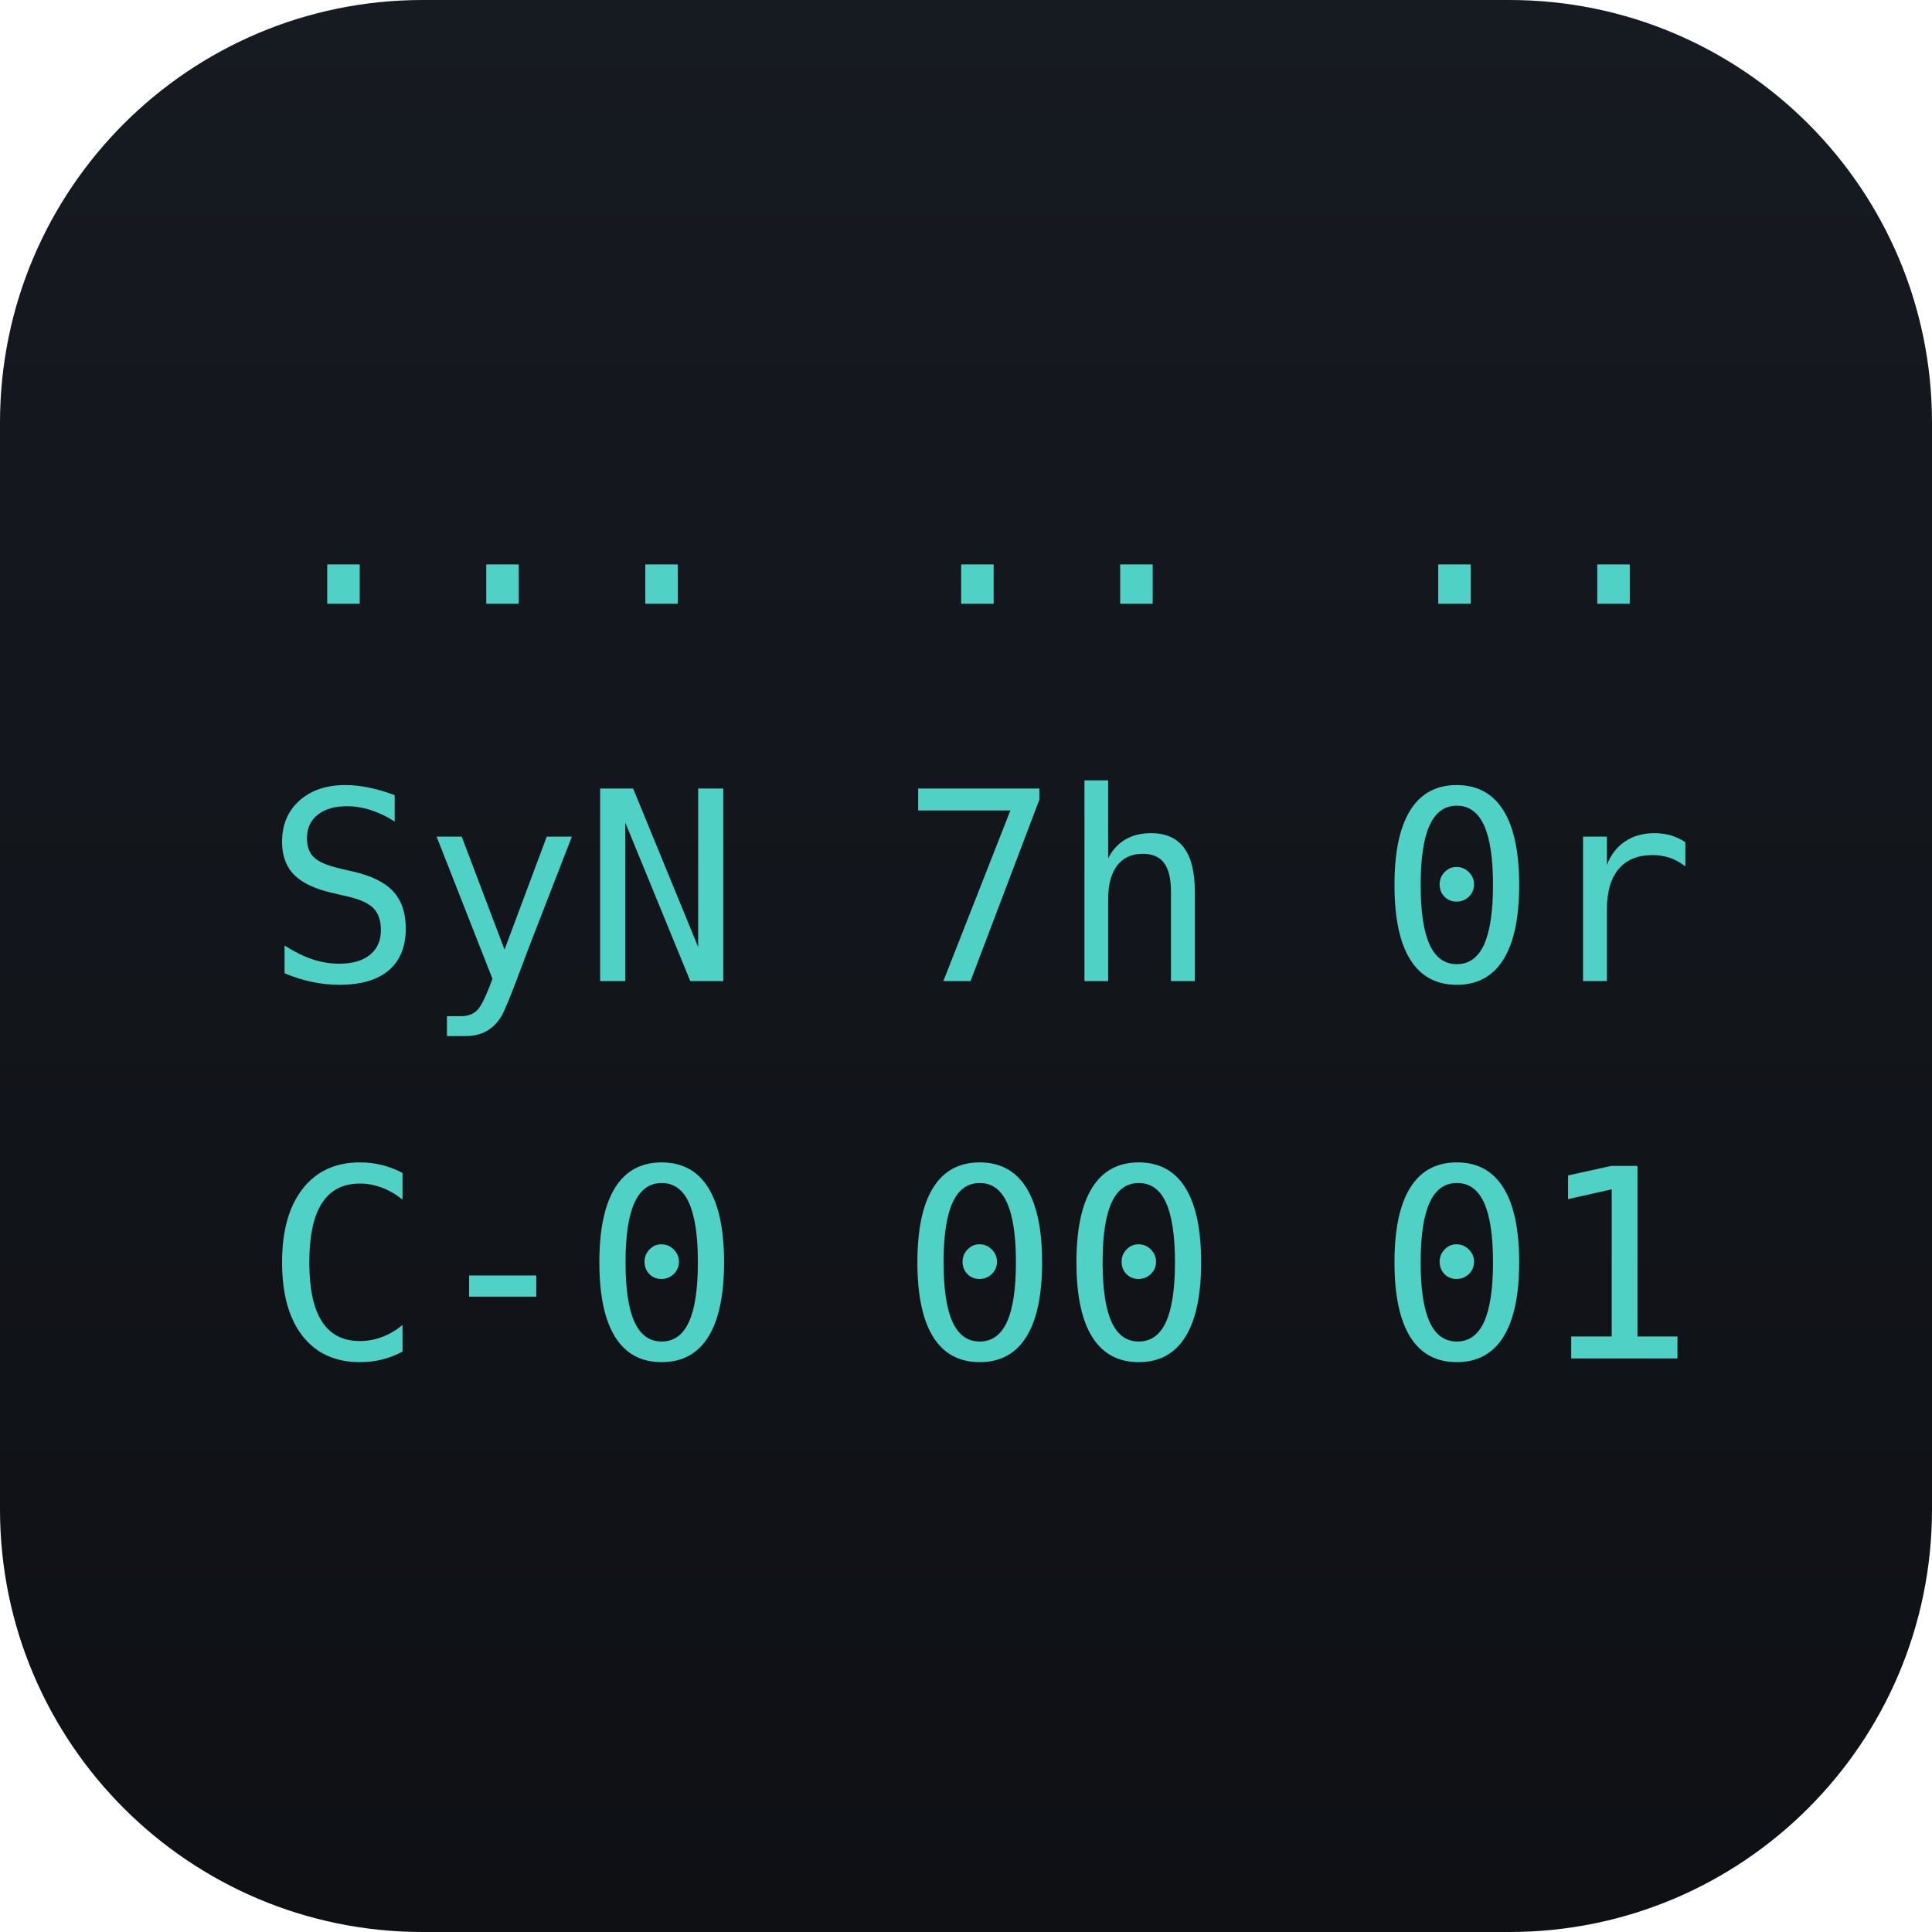
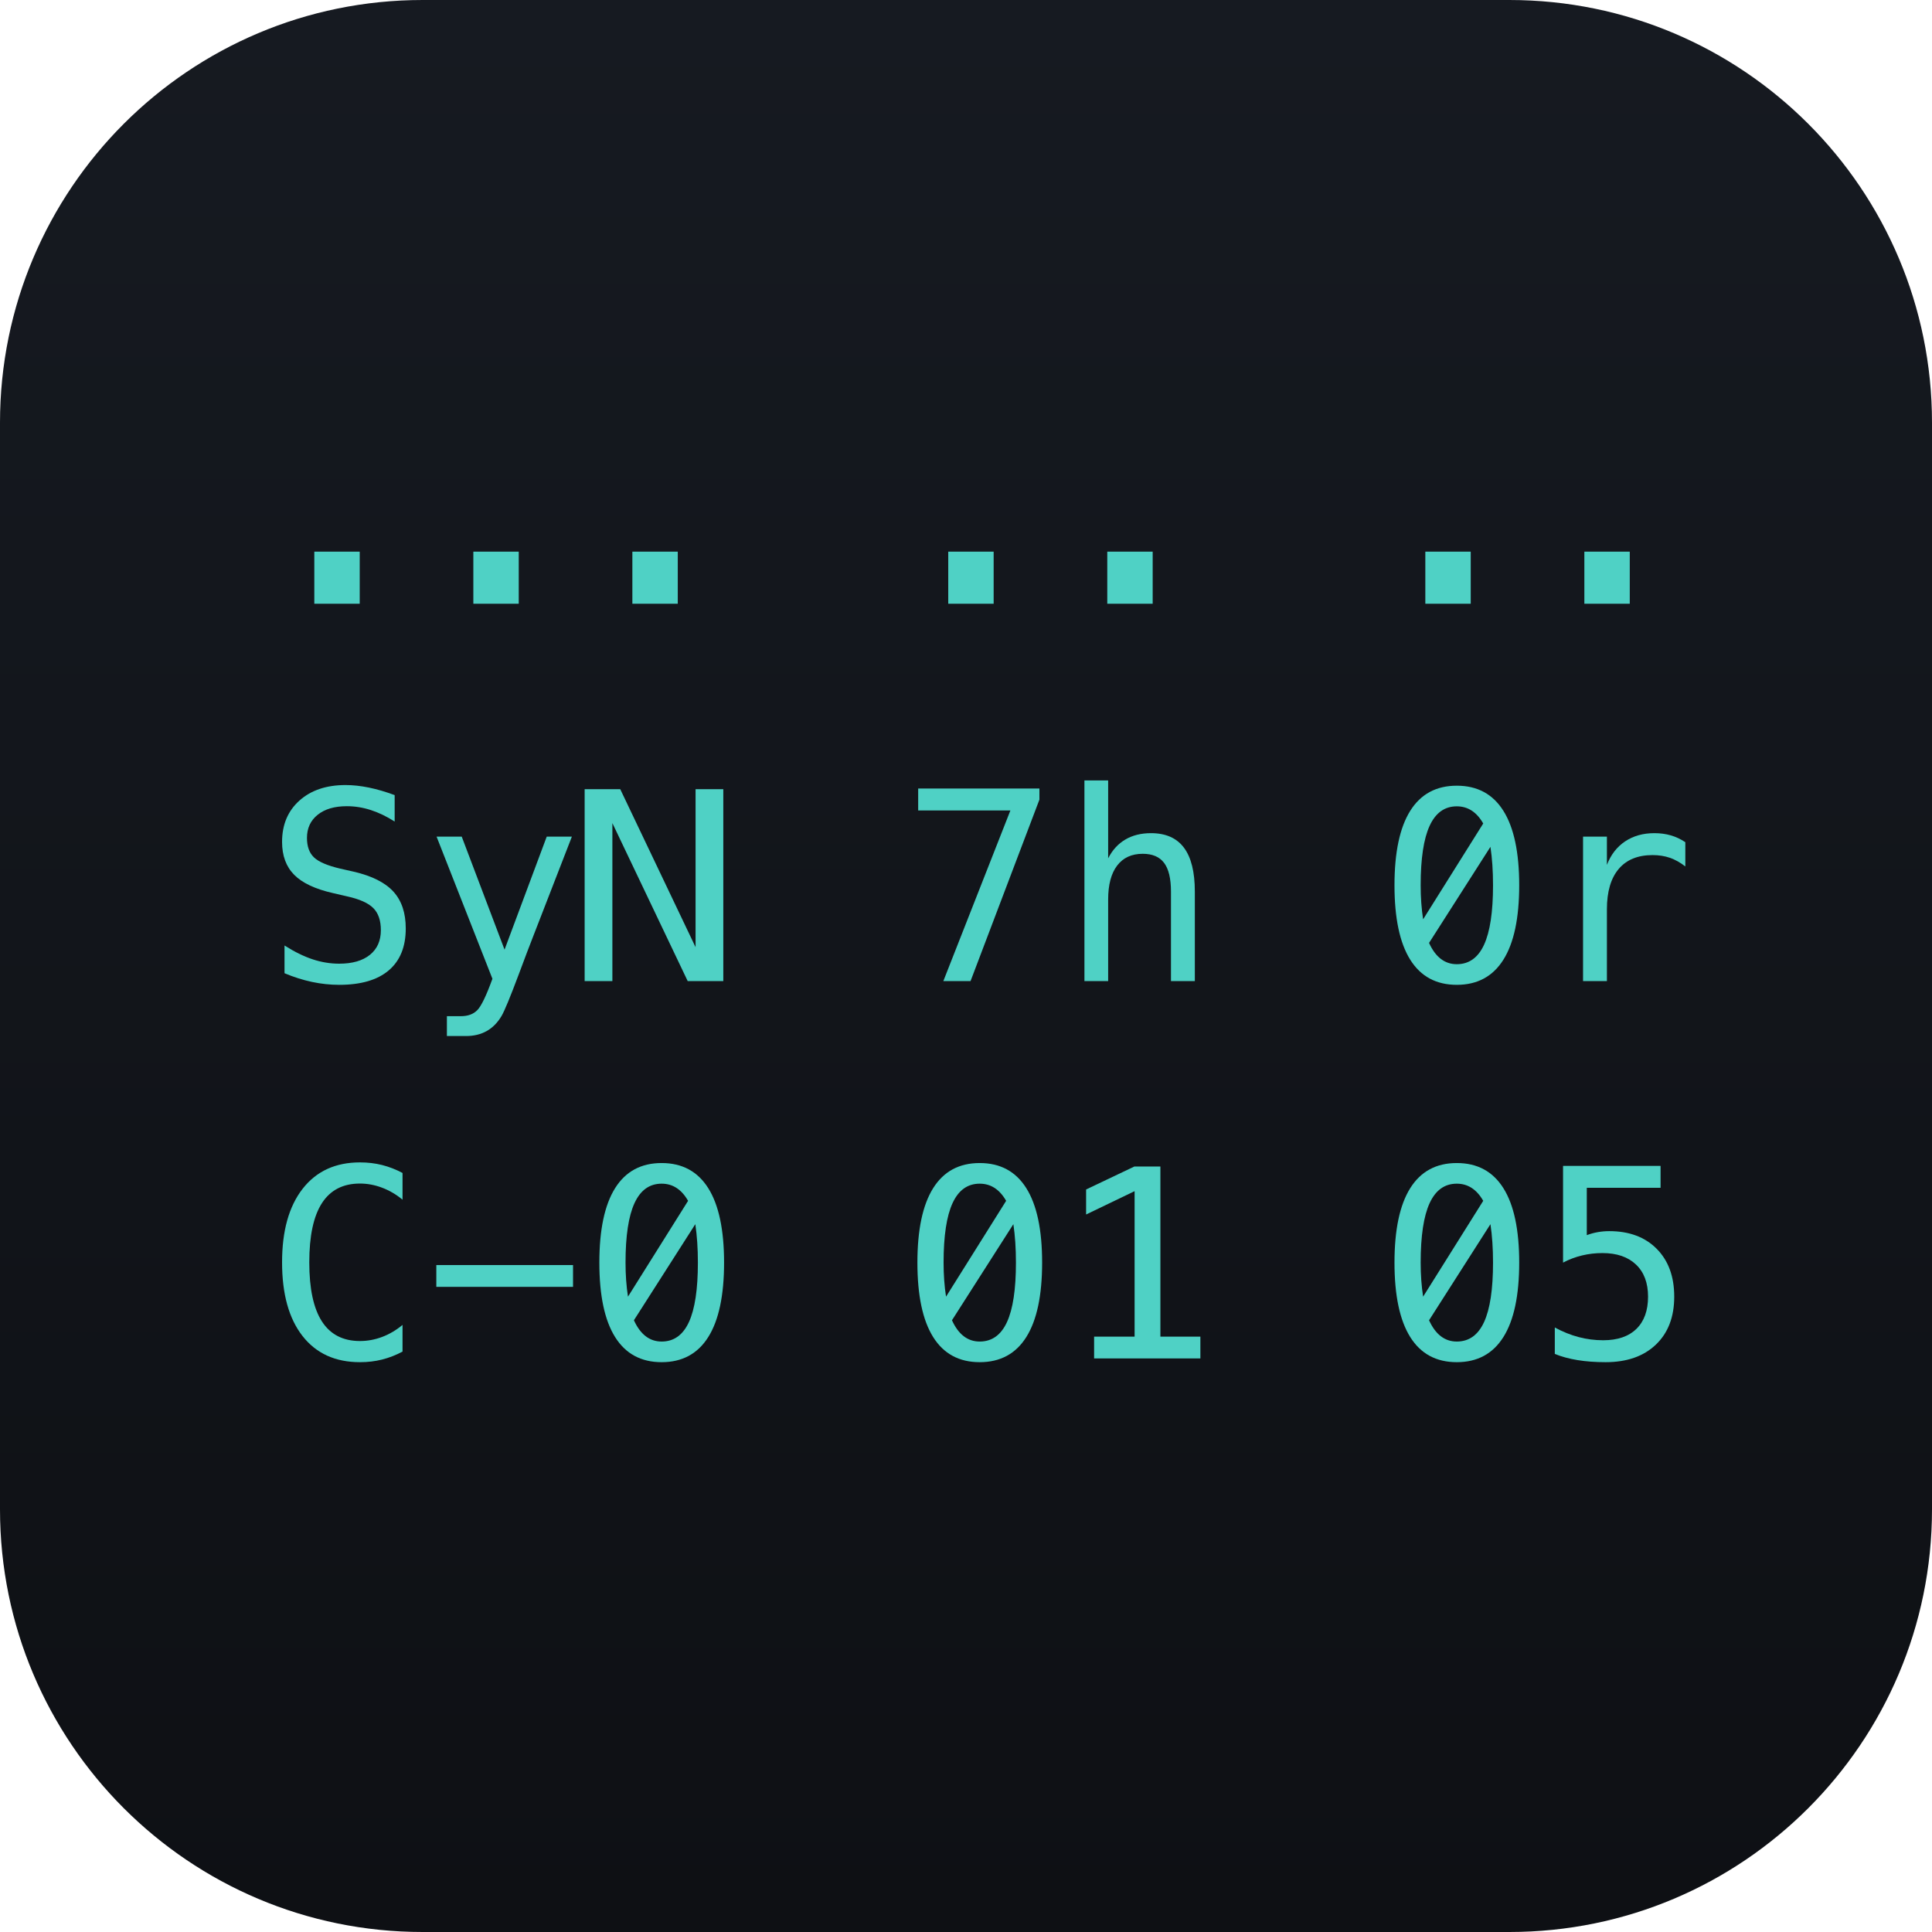
<svg xmlns="http://www.w3.org/2000/svg" width="512" height="512" viewBox="0 0 512 512">
  <defs>
    <linearGradient id="bg" x1="0" y1="0" x2="0" y2="1">
      <stop offset="0" stop-color="#161a21" />
      <stop offset="1" stop-color="#0e1014" />
    </linearGradient>
+     <path id="digit-0" d="M616 1515Q855 1515 977.5 1320Q1100 1125 1100 743Q1100 361 977.5 166Q855 -29 616 -29Q377 -29 255 166Q133 361 133 743Q133 1125 255 1320Q377 1515 616 1515ZM616 131Q758 131 827.5 282Q897 433 897 743Q897 908 877 1041L401 296Q476 131 616 131ZM616 1355Q475 1355 405.5 1204Q336 1053 336 743Q336 602 355 479L821 1222Q745 1355 616 1355Z" />
+     <path id="digit-1" d="M270 169L584 169L584 1297L208 1116L208 1310L582 1488L784 1488L784 169L1094 169L1094 0L270 0Z" />
+     <path id="digit-2" d="M373 170L1059 170L1059 0L152 0L152 170Q339 367 479 518Q619 669 672 731Q772 853 807 928.5Q842 1004 842 1083Q842 1208 768.5 1279Q695 1350 567 1350Q476 1350 376 1317Q276 1284 164 1217L164 1421Q267 1470 366.5 1495Q466 1520 563 1520Q782 1520 915.5 1403.5Q1049 1287 1049 1098Q1049 1002 1004.5 906Q960 810 860 694Q804 629 697.5 514Q591 399 373 170Z" />
+     <path id="digit-3" d="M776 799Q923 760 1001 660.5Q1079 561 1079 412Q1079 206 940.5 88.5Q802 -29 557 -29Q454 -29 347 -10Q240 9 137 45L137 246Q239 193 338 167Q437 141 535 141Q701 141 790 216Q879 291 879 432Q879 562 790 638.5Q701 715 549 715L395 715L395 881L549 881Q688 881 766 942Q844 1003 844 1112Q844 1227 771.5 1288.5Q699 1350 565 1350Q476 1350 381 1330Q286 1310 182 1270L182 1456Q303 1488 397.5 1504Q492 1520 565 1520Q783 1520 913.5 1410.5Q1044 1301 1044 1120Q1044 997 975.5 915Q907 833 776 799Z" />
+     <path id="digit-4" d="M735 1309L264 520L735 520ZM702 1493L936 1493L936 520L1135 520L1135 356L936 356L936 0L735 0L735 356L102 356L102 547Z" />
+     <path id="digit-5" d="M207 1493L963 1493L963 1323L391 1323L391 956Q434 972 477.5 979.5Q521 987 565 987Q797 987 933 850Q1069 713 1069 479Q1069 243 926.5 107Q784 -29 537 -29Q418 -29 319.5 -13Q221 3 143 35L143 240Q235 190 328 165.5Q421 141 518 141Q685 141 775.5 229Q866 317 866 479Q866 639 772.5 728Q679 817 512 817Q431 817 354 798.5Q277 780 207 743Z" />
+     <path id="digit-6" d="M991 1460L991 1274Q928 1311 857 1330.5Q786 1350 709 1350Q517 1350 418 1205.5Q319 1061 319 780Q367 880 452 933.5Q537 987 647 987Q863 987 981.5 854.5Q1100 722 1100 479Q1100 237 978 104Q856 -29 635 -29Q375 -29 254 157.5Q133 344 133 745Q133 1123 278.5 1321.5Q424 1520 700 1520Q774 1520 848 1504.5Q922 1489 991 1460ZM631 829Q502 829 428 736Q354 643 354 479Q354 315 428 222Q502 129 631 129Q765 129 833 217.5Q901 306 901 479Q901 653 833 741Q765 829 631 829Z" />
+     <path id="digit-7" d="M139 1493L1079 1493L1079 1407L545 0L334 0L854 1323L139 1323Z" />
+     <path id="digit-8" d="M616 709Q481 709 407.5 633.5Q334 558 334 420Q334 282 408.5 205.5Q483 129 616 129Q752 129 825.5 204.5Q899 280 899 420Q899 557 824.5 633Q750 709 616 709ZM440 793Q311 826 238.5 916Q166 1006 166 1133Q166 1311 287 1415.5Q408 1520 616 1520Q825 1520 946 1415.5Q1067 1311 1067 1133Q1067 1006 994.5 916Q922 826 793 793Q943 760 1022.5 660Q1102 560 1102 401Q1102 199 973 85Q844 -29 616 -29Q388 -29 259.5 84.5Q131 198 131 399Q131 559 210.5 659.5Q290 760 440 793ZM367 1114Q367 994 431 931Q495 868 616 868Q738 868 802 931Q866 994 866 1114Q866 1236 802.5 1300Q739 1364 616 1364Q495 1364 431 1299.5Q367 1235 367 1114Z" />
+     <path id="digit-9" d="M596 662Q725 662 798.5 755Q872 848 872 1012Q872 1176 798.5 1269Q725 1362 596 1362Q462 1362 394 1273.5Q326 1185 326 1012Q326 838 393.5 750Q461 662 596 662ZM236 31L236 217Q299 180 370 160.5Q441 141 518 141Q710 141 808.5 285.5Q907 430 907 711Q860 611 775 557.5Q690 504 580 504Q364 504 245.5 637Q127 770 127 1014Q127 1255 248.5 1387.5Q370 1520 592 1520Q852 1520 973 1333Q1094 1146 1094 745Q1094 368 948.5 169.5Q803 -29 526 -29Q453 -29 379 -13.5Q305 2 236 31Z" />
  </defs>
  <rect width="512" height="512" rx="112" fill="url(#bg)" />
-   <g fill="#4fd1c5">
-     
- 
- 
- 
- 
- 
-   </g>
  <g fill="#4fd1c5" transform="translate(-10, 10)">
-     <text x="80" y="150" font-size="70" font-family="monospace" text-anchor="start" alignment-baseline="middle">...</text>
-     <text x="248" y="150" font-size="70" font-family="monospace" text-anchor="start" alignment-baseline="middle">.. ..</text>
-     <text x="80" y="250" font-size="70" font-family="monospace" text-anchor="start" alignment-baseline="middle">SyN 7h 0r </text>
-     <text x="80" y="350" font-size="70" font-family="monospace" text-anchor="start" alignment-baseline="middle">C-0 00 01</text>
+     <g transform="translate(80 150) scale(0.03418 -0.03418)">
+       <path transform="translate(0 0)" d="M389 404L741 404L741 0L389 0Z" />
+       <path transform="translate(1233 0)" d="M389 404L741 404L741 0L389 0Z" />
+       <path transform="translate(2466 0)" d="M389 404L741 404L741 0L389 0Z" />
+     </g>
+     <g transform="translate(248 150) scale(0.03418 -0.03418)">
+       <path transform="translate(0 0)" d="M389 404L741 404L741 0L389 0Z" />
+       <path transform="translate(1233 0)" d="M389 404L741 404L741 0L389 0Z" />
+       <path transform="translate(3699 0)" d="M389 404L741 404L741 0L389 0Z" />
+       <path transform="translate(4932 0)" d="M389 404L741 404L741 0L389 0Z" />
+     </g>
+     <g transform="translate(80 250) scale(0.03418 -0.03418)">
+       <path transform="translate(0 0)" d="M1012 1442L1012 1237Q920 1296 827.5 1326Q735 1356 641 1356Q498 1356 415 1289.5Q332 1223 332 1110Q332 1011 386.5 959Q441 907 590 872L696 848Q906 799 1002 694Q1098 589 1098 408Q1098 195 966 83Q834 -29 582 -29Q477 -29 371 -6.5Q265 16 158 61L158 276Q273 203 375.5 169Q478 135 582 135Q735 135 820 203.5Q905 272 905 395Q905 507 846.5 566Q788 625 643 657L535 682Q327 729 233 824Q139 919 139 1079Q139 1279 273.5 1399.5Q408 1520 631 1520Q717 1520 812 1500.5Q907 1481 1012 1442Z" />
+       <path transform="translate(1233 0)" d="M858 360Q812 243 741 52Q642 -212 608 -270Q562 -348 493 -387Q424 -426 332 -426L184 -426L184 -272L293 -272Q374 -272 420 -225Q466 -178 537 18L104 1120L299 1120L631 244L958 1120L1153 1120Z" />
+       <path transform="translate(2466 0)" d="M19 1488L295 1488L879 263L879 1488L1094 1488L1094 0L818 0L234 1225L234 0L19 0Z" />
+       <path transform="translate(4932 0)" d="M139 1493L1079 1493L1079 1407L545 0L334 0L854 1323L139 1323Z" />
+       <path transform="translate(6165 0)" d="M1051 694L1051 0L866 0L866 694Q866 845 813 916Q760 987 647 987Q518 987 448.5 895.5Q379 804 379 633L379 0L195 0L195 1556L379 1556L379 952Q428 1048 512 1097.5Q596 1147 711 1147Q882 1147 966.5 1034.5Q1051 922 1051 694Z" />
+       <path transform="translate(8631 0)" d="M616 1515Q855 1515 977.5 1320Q1100 1125 1100 743Q1100 361 977.5 166Q855 -29 616 -29Q377 -29 255 166Q133 361 133 743Q133 1125 255 1320Q377 1515 616 1515ZM616 131Q758 131 827.5 282Q897 433 897 743Q897 908 877 1041L401 296Q476 131 616 131ZM616 1355Q475 1355 405.5 1204Q336 1053 336 743Q336 602 355 479L821 1222Q745 1355 616 1355Z" />
+       <path transform="translate(9864 0)" d="M1155 889Q1096 935 1035 956Q974 977 901 977Q729 977 638 869Q547 761 547 557L547 0L362 0L362 1120L547 1120L547 901Q593 1020 688.5 1083.5Q784 1147 915 1147Q983 1147 1042 1130Q1101 1113 1155 1077Z" />
+     </g>
+     <g transform="translate(80 350) scale(0.03418 -0.03418)">
+       <path transform="translate(0 0)" d="M1073 53Q996 12 915 -8.5Q834 -29 743 -29Q456 -29 297.5 174Q139 377 139 745Q139 1111 298.5 1315.5Q458 1520 743 1520Q834 1520 915 1499.5Q996 1479 1073 1438L1073 1231Q999 1292 914 1324Q829 1356 743 1356Q546 1356 448 1204Q350 1052 350 745Q350 439 448 287Q546 135 743 135Q831 135 915.5 167Q1000 199 1073 260Z" />
+       <path transform="translate(1233 0)" d="M102 724L1162 724L1162 555L102 555Z" />
+       <use id="v-major" href="#digit-0" x="2466" />
+       <use id="v-minor-1" href="#digit-0" x="4932" />
+       <use id="v-minor-2" href="#digit-1" x="6165" />
+       <use id="v-patch-1" href="#digit-0" x="8631" />
+       <use id="v-patch-2" href="#digit-5" x="9864" />
+     </g>
  </g>
</svg>
